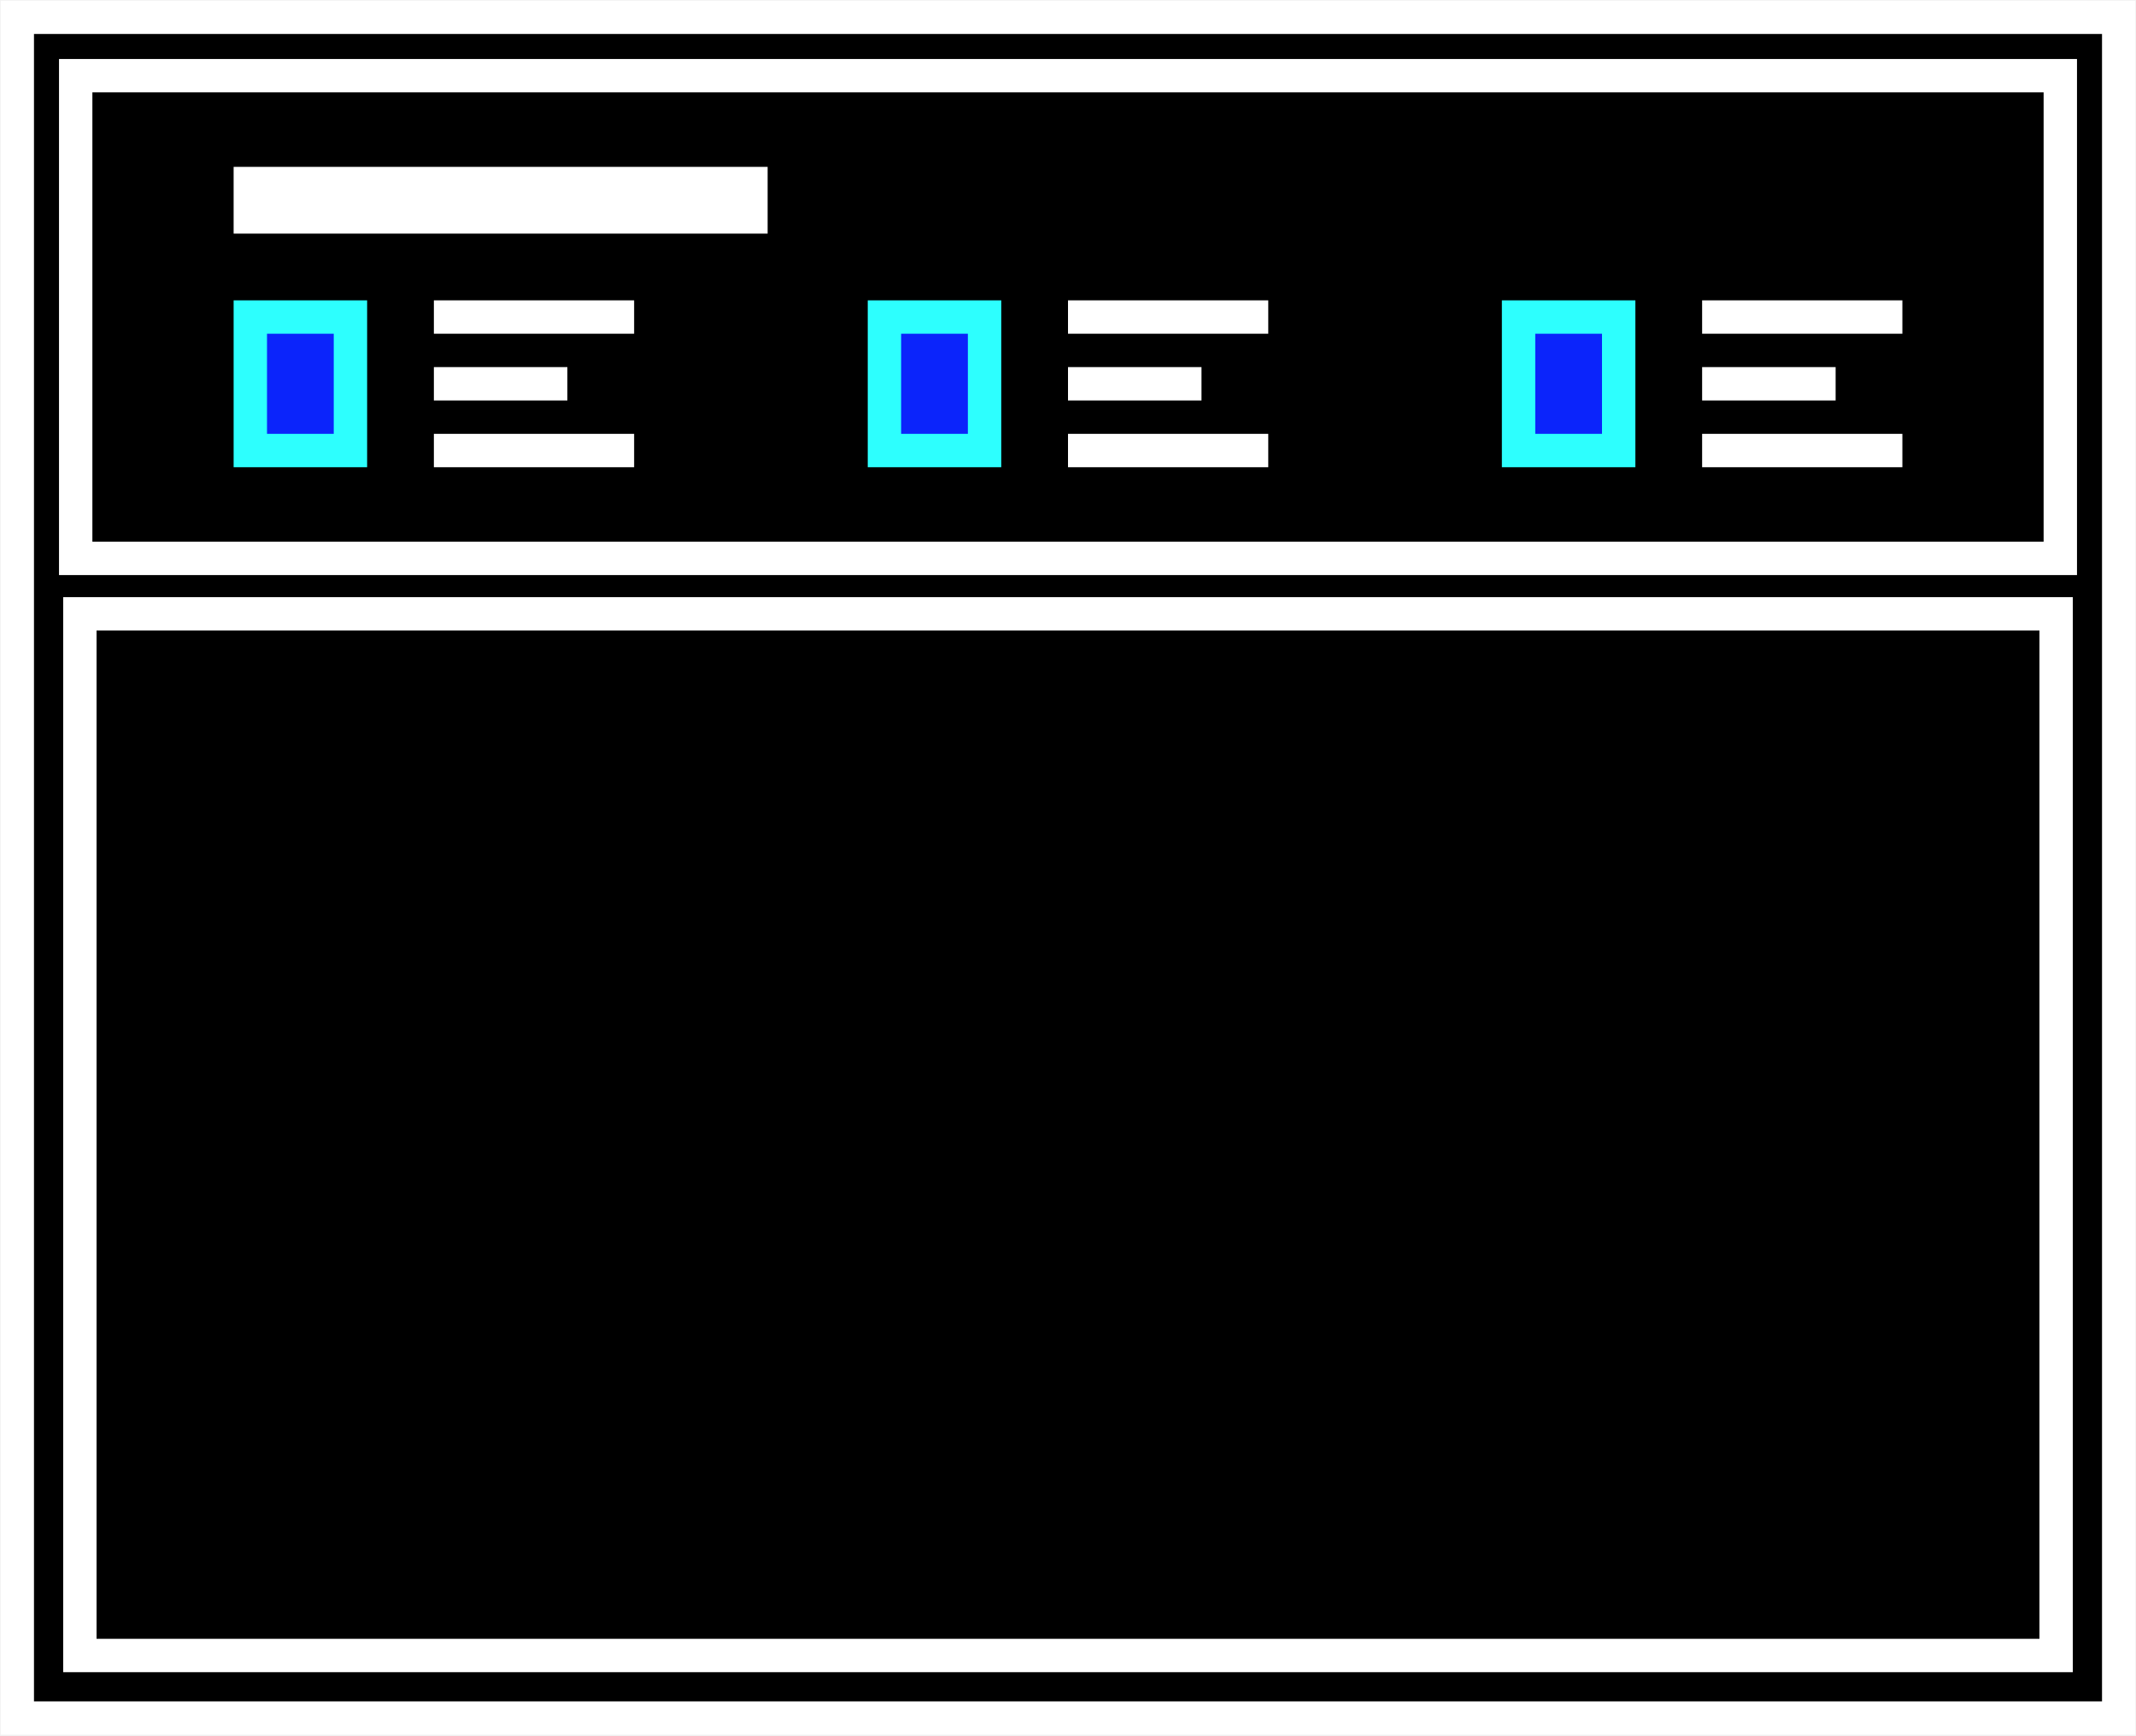
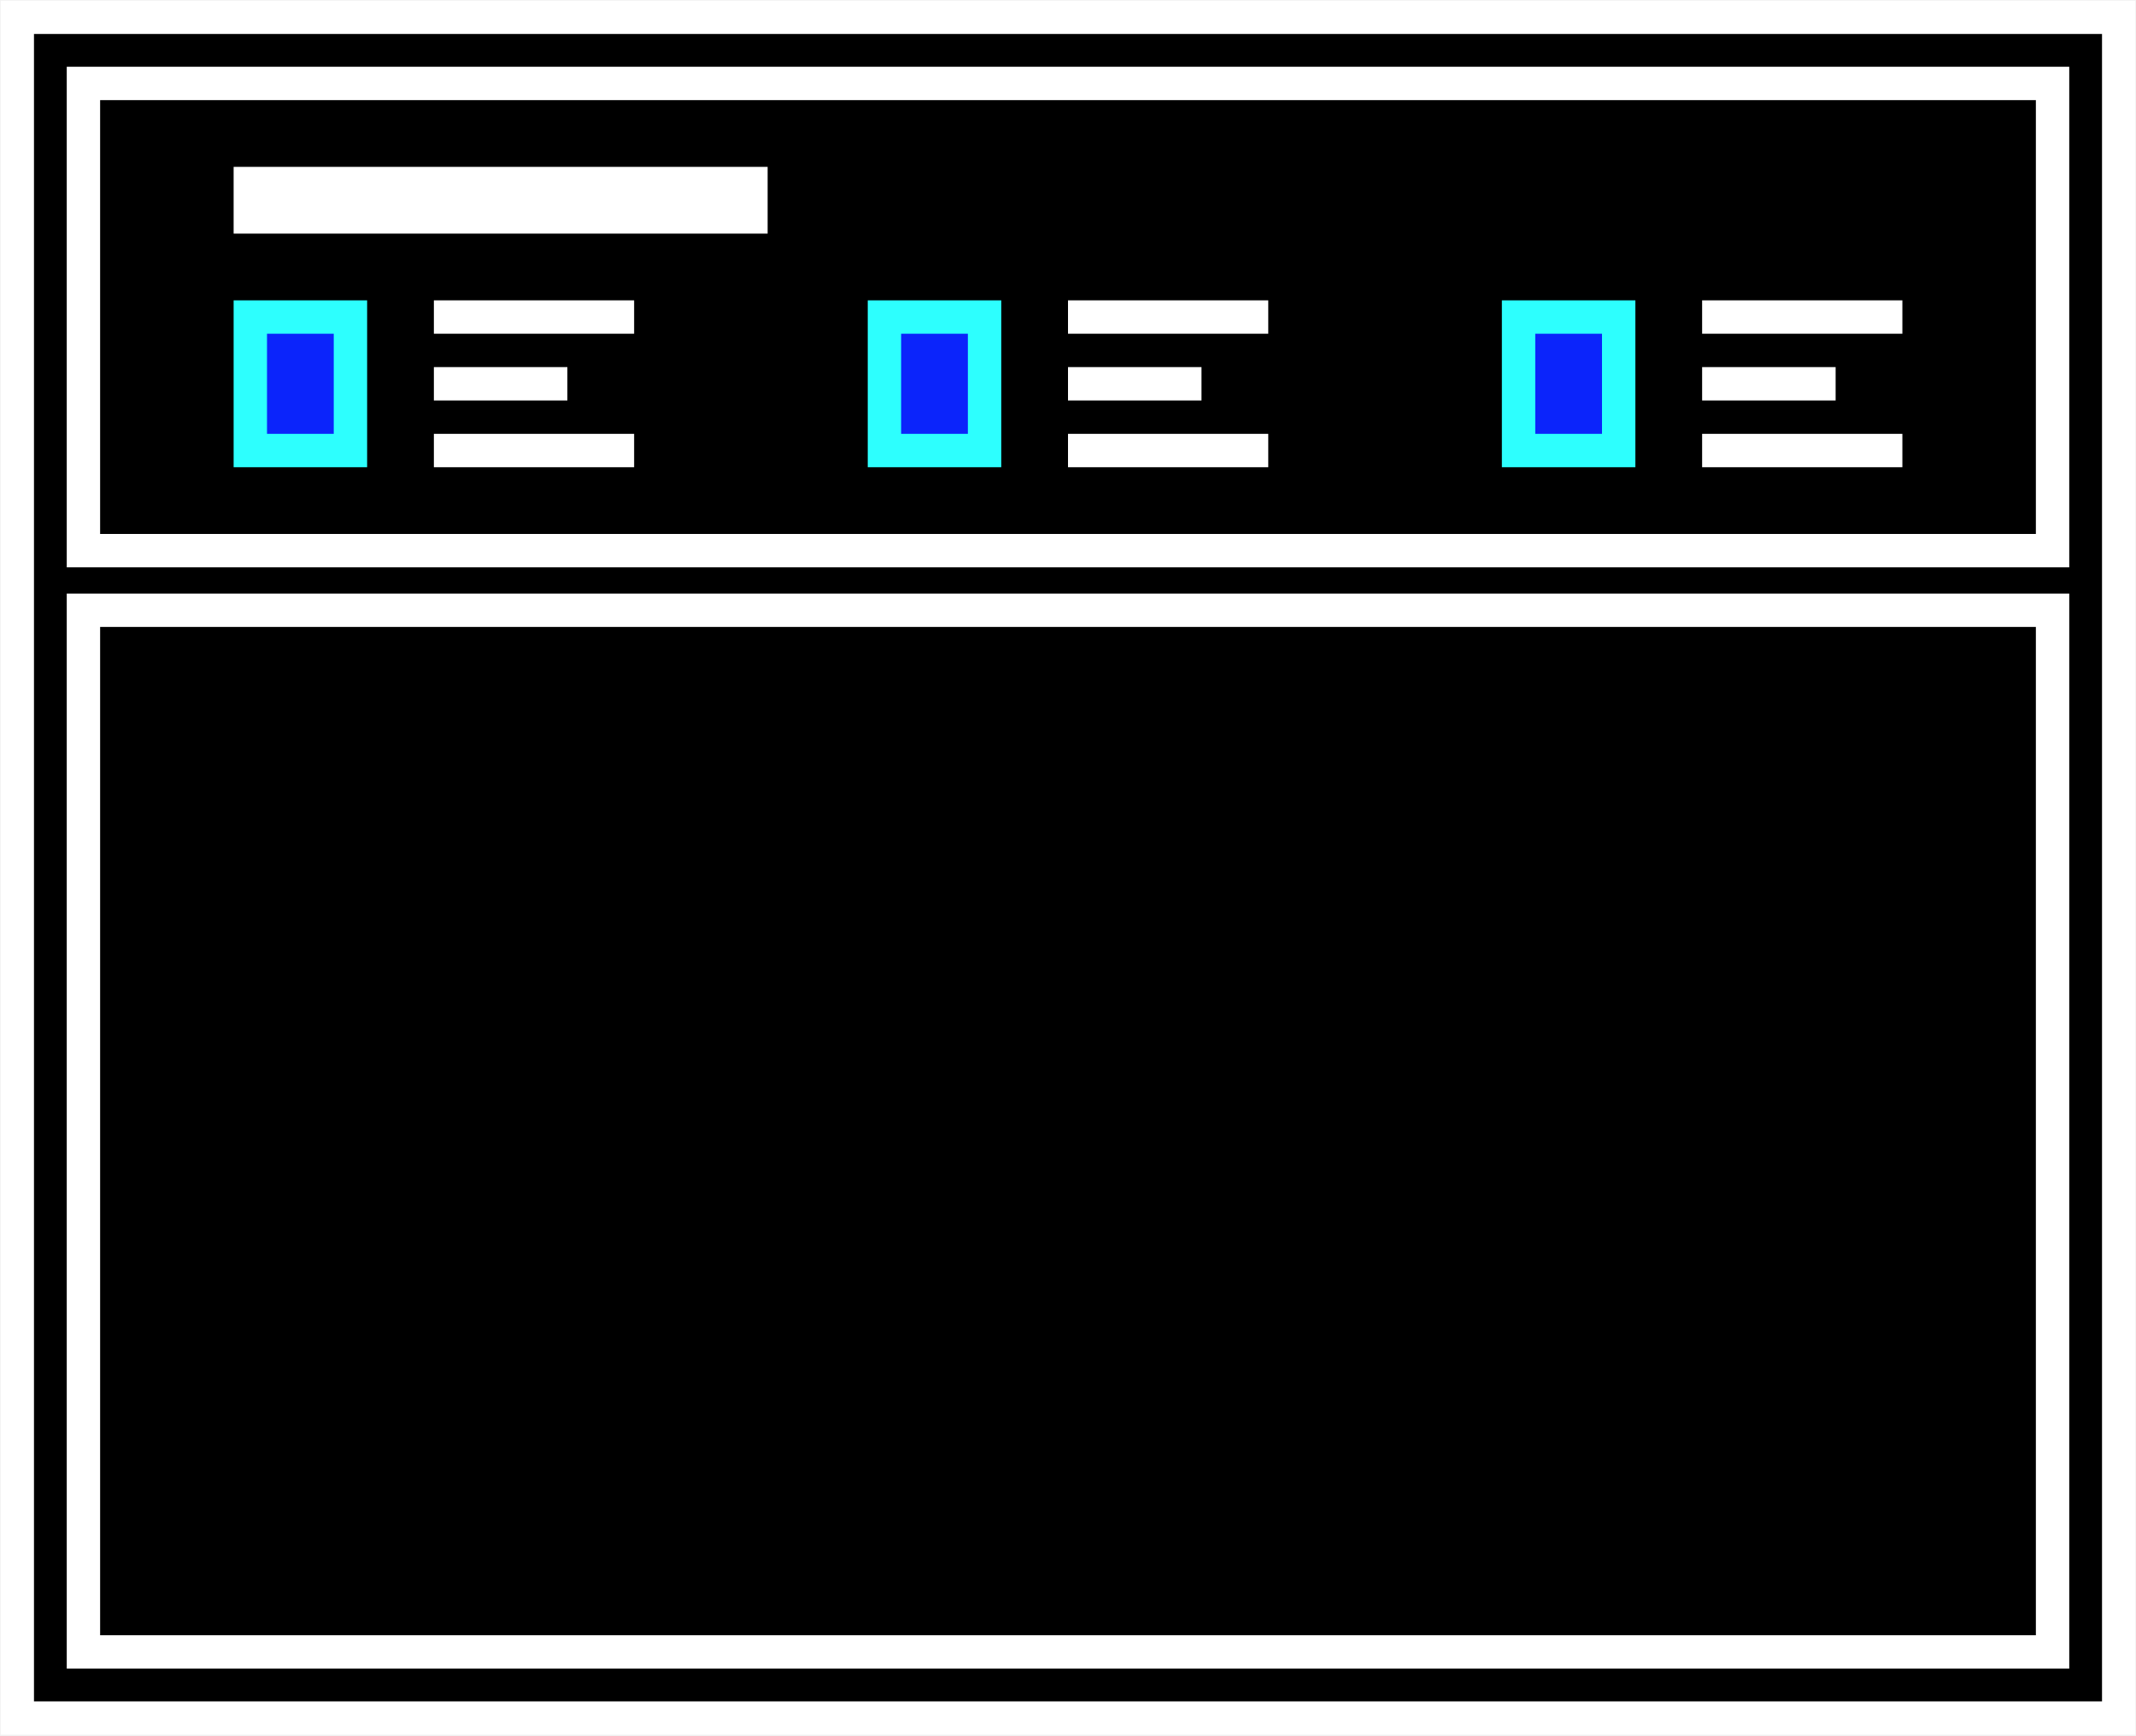
<svg xmlns="http://www.w3.org/2000/svg" width="64" height="52" viewBox="0 0 64 52" id="svg2" version="1.1">
  <defs id="defs4" />
  <g id="layer1" transform="translate(0,-1000.362)">
    <path id="path4157" d="m 0.518,1051.844 0,-50.964 62.964,0 0,50.964 z" style="fill:#000000;fill-opacity:1;fill-rule:evenodd;stroke:#ffffff;stroke-width:1;stroke-linecap:butt;stroke-linejoin:miter;stroke-opacity:1;stroke-miterlimit:4;stroke-dasharray:none" />
    <path id="path4182" d="m 7,1047.362 0,-31 21,0 0,31 z" style="fill:#000000;fill-opacity:1;fill-rule:evenodd;stroke:none;stroke-width:1px;stroke-linecap:butt;stroke-linejoin:miter;stroke-opacity:1" />
    <path style="fill:#000000;fill-opacity:1;fill-rule:evenodd;stroke:none;stroke-width:1px;stroke-linecap:butt;stroke-linejoin:miter;stroke-opacity:1" d="m 36,1047.362 0,-31 21,0 0,31 z" id="path4193" />
    <path id="path4175" d="m 13,1014.362 0,-1 6,0 0,1 z" style="fill:#ffffff;fill-opacity:1;fill-rule:evenodd;stroke:none;stroke-width:1px;stroke-linecap:butt;stroke-linejoin:miter;stroke-opacity:1" />
    <path style="fill:#0b24fb;fill-opacity:1;fill-rule:evenodd;stroke:#2dfffe;stroke-width:1px;stroke-linecap:butt;stroke-linejoin:miter;stroke-opacity:1" d="m 7.5,1013.862 0,-4 3,0 0,4 z" id="path4177" />
    <path style="fill:#ffffff;fill-opacity:1;fill-rule:evenodd;stroke:none;stroke-width:1px;stroke-linecap:butt;stroke-linejoin:miter;stroke-opacity:1" d="m 13,1012.362 0,-1 4,0 0,1 z" id="path4179" />
    <path id="path4181" d="m 13,1010.362 0,-1 6,0 0,1 z" style="fill:#ffffff;fill-opacity:1;fill-rule:evenodd;stroke:none;stroke-width:1px;stroke-linecap:butt;stroke-linejoin:miter;stroke-opacity:1" />
-     <path style="fill:none;fill-opacity:1;fill-rule:evenodd;stroke:#ffffff;stroke-width:1;stroke-linecap:butt;stroke-linejoin:miter;stroke-miterlimit:4;stroke-dasharray:none;stroke-opacity:1" d="m 2.268,1017.094 0,-14.464 59.464,0 0,14.464 z" id="path4151" />
-     <path id="path4153" d="m 2.393,1049.969 0,-31.214 59.214,0 0,31.214 z" style="fill:none;fill-opacity:1;fill-rule:evenodd;stroke:#ffffff;stroke-width:1;stroke-linecap:butt;stroke-linejoin:miter;stroke-miterlimit:4;stroke-dasharray:none;stroke-opacity:1" />
+     <path style="fill:none;fill-opacity:1;fill-rule:evenodd;stroke:#ffffff;stroke-width:1;stroke-linecap:butt;stroke-linejoin:miter;stroke-miterlimit:4;stroke-dasharray:none;stroke-opacity:1" d="m 2.5,1016.862 -8.75e-5,-14 59,0 8.7e-5,14 z" id="path4151" />
+     <path id="path4153" d="m 2.5,1049.862 0,-31.214 59,0 0,31.214 z" style="fill:none;fill-opacity:1;fill-rule:evenodd;stroke:#ffffff;stroke-width:1;stroke-linecap:butt;stroke-linejoin:miter;stroke-miterlimit:4;stroke-dasharray:none;stroke-opacity:1" />
    <path style="fill:#ffffff;fill-opacity:1;fill-rule:evenodd;stroke:none;stroke-width:1px;stroke-linecap:butt;stroke-linejoin:miter;stroke-opacity:1" d="m 51,1014.362 0,-1 6,0 0,1 z" id="path4155" />
    <path id="path4158" d="m 45.5,1013.862 0,-4 3,0 0,4 z" style="fill:#0b24fb;fill-opacity:1;fill-rule:evenodd;stroke:#2dfffe;stroke-width:1px;stroke-linecap:butt;stroke-linejoin:miter;stroke-opacity:1" />
    <path id="path4160" d="m 51,1012.362 0,-1 4,0 0,1 z" style="fill:#ffffff;fill-opacity:1;fill-rule:evenodd;stroke:none;stroke-width:1px;stroke-linecap:butt;stroke-linejoin:miter;stroke-opacity:1" />
    <path style="fill:#ffffff;fill-opacity:1;fill-rule:evenodd;stroke:none;stroke-width:1px;stroke-linecap:butt;stroke-linejoin:miter;stroke-opacity:1" d="m 51,1010.362 0,-1 6,0 0,1 z" id="path4162" />
    <path id="path4164" d="m 32,1014.362 0,-1 6,0 0,1 z" style="fill:#ffffff;fill-opacity:1;fill-rule:evenodd;stroke:none;stroke-width:1px;stroke-linecap:butt;stroke-linejoin:miter;stroke-opacity:1" />
    <path style="fill:#0b24fb;fill-opacity:1;fill-rule:evenodd;stroke:#2dfffe;stroke-width:1px;stroke-linecap:butt;stroke-linejoin:miter;stroke-opacity:1" d="m 26.5,1013.862 0,-4 3,0 0,4 z" id="path4166" />
    <path style="fill:#ffffff;fill-opacity:1;fill-rule:evenodd;stroke:none;stroke-width:1px;stroke-linecap:butt;stroke-linejoin:miter;stroke-opacity:1" d="m 32,1012.362 0,-1 4,0 0,1 z" id="path4168" />
    <path id="path4170" d="m 32,1010.362 0,-1 6,0 0,1 z" style="fill:#ffffff;fill-opacity:1;fill-rule:evenodd;stroke:none;stroke-width:1px;stroke-linecap:butt;stroke-linejoin:miter;stroke-opacity:1" />
    <path style="fill:#ffffff;fill-opacity:1;fill-rule:evenodd;stroke:none;stroke-width:1px;stroke-linecap:butt;stroke-linejoin:miter;stroke-opacity:1" d="m 7,1007.362 0,-2 16,0 0,2 z" id="path4161" />
  </g>
</svg>
